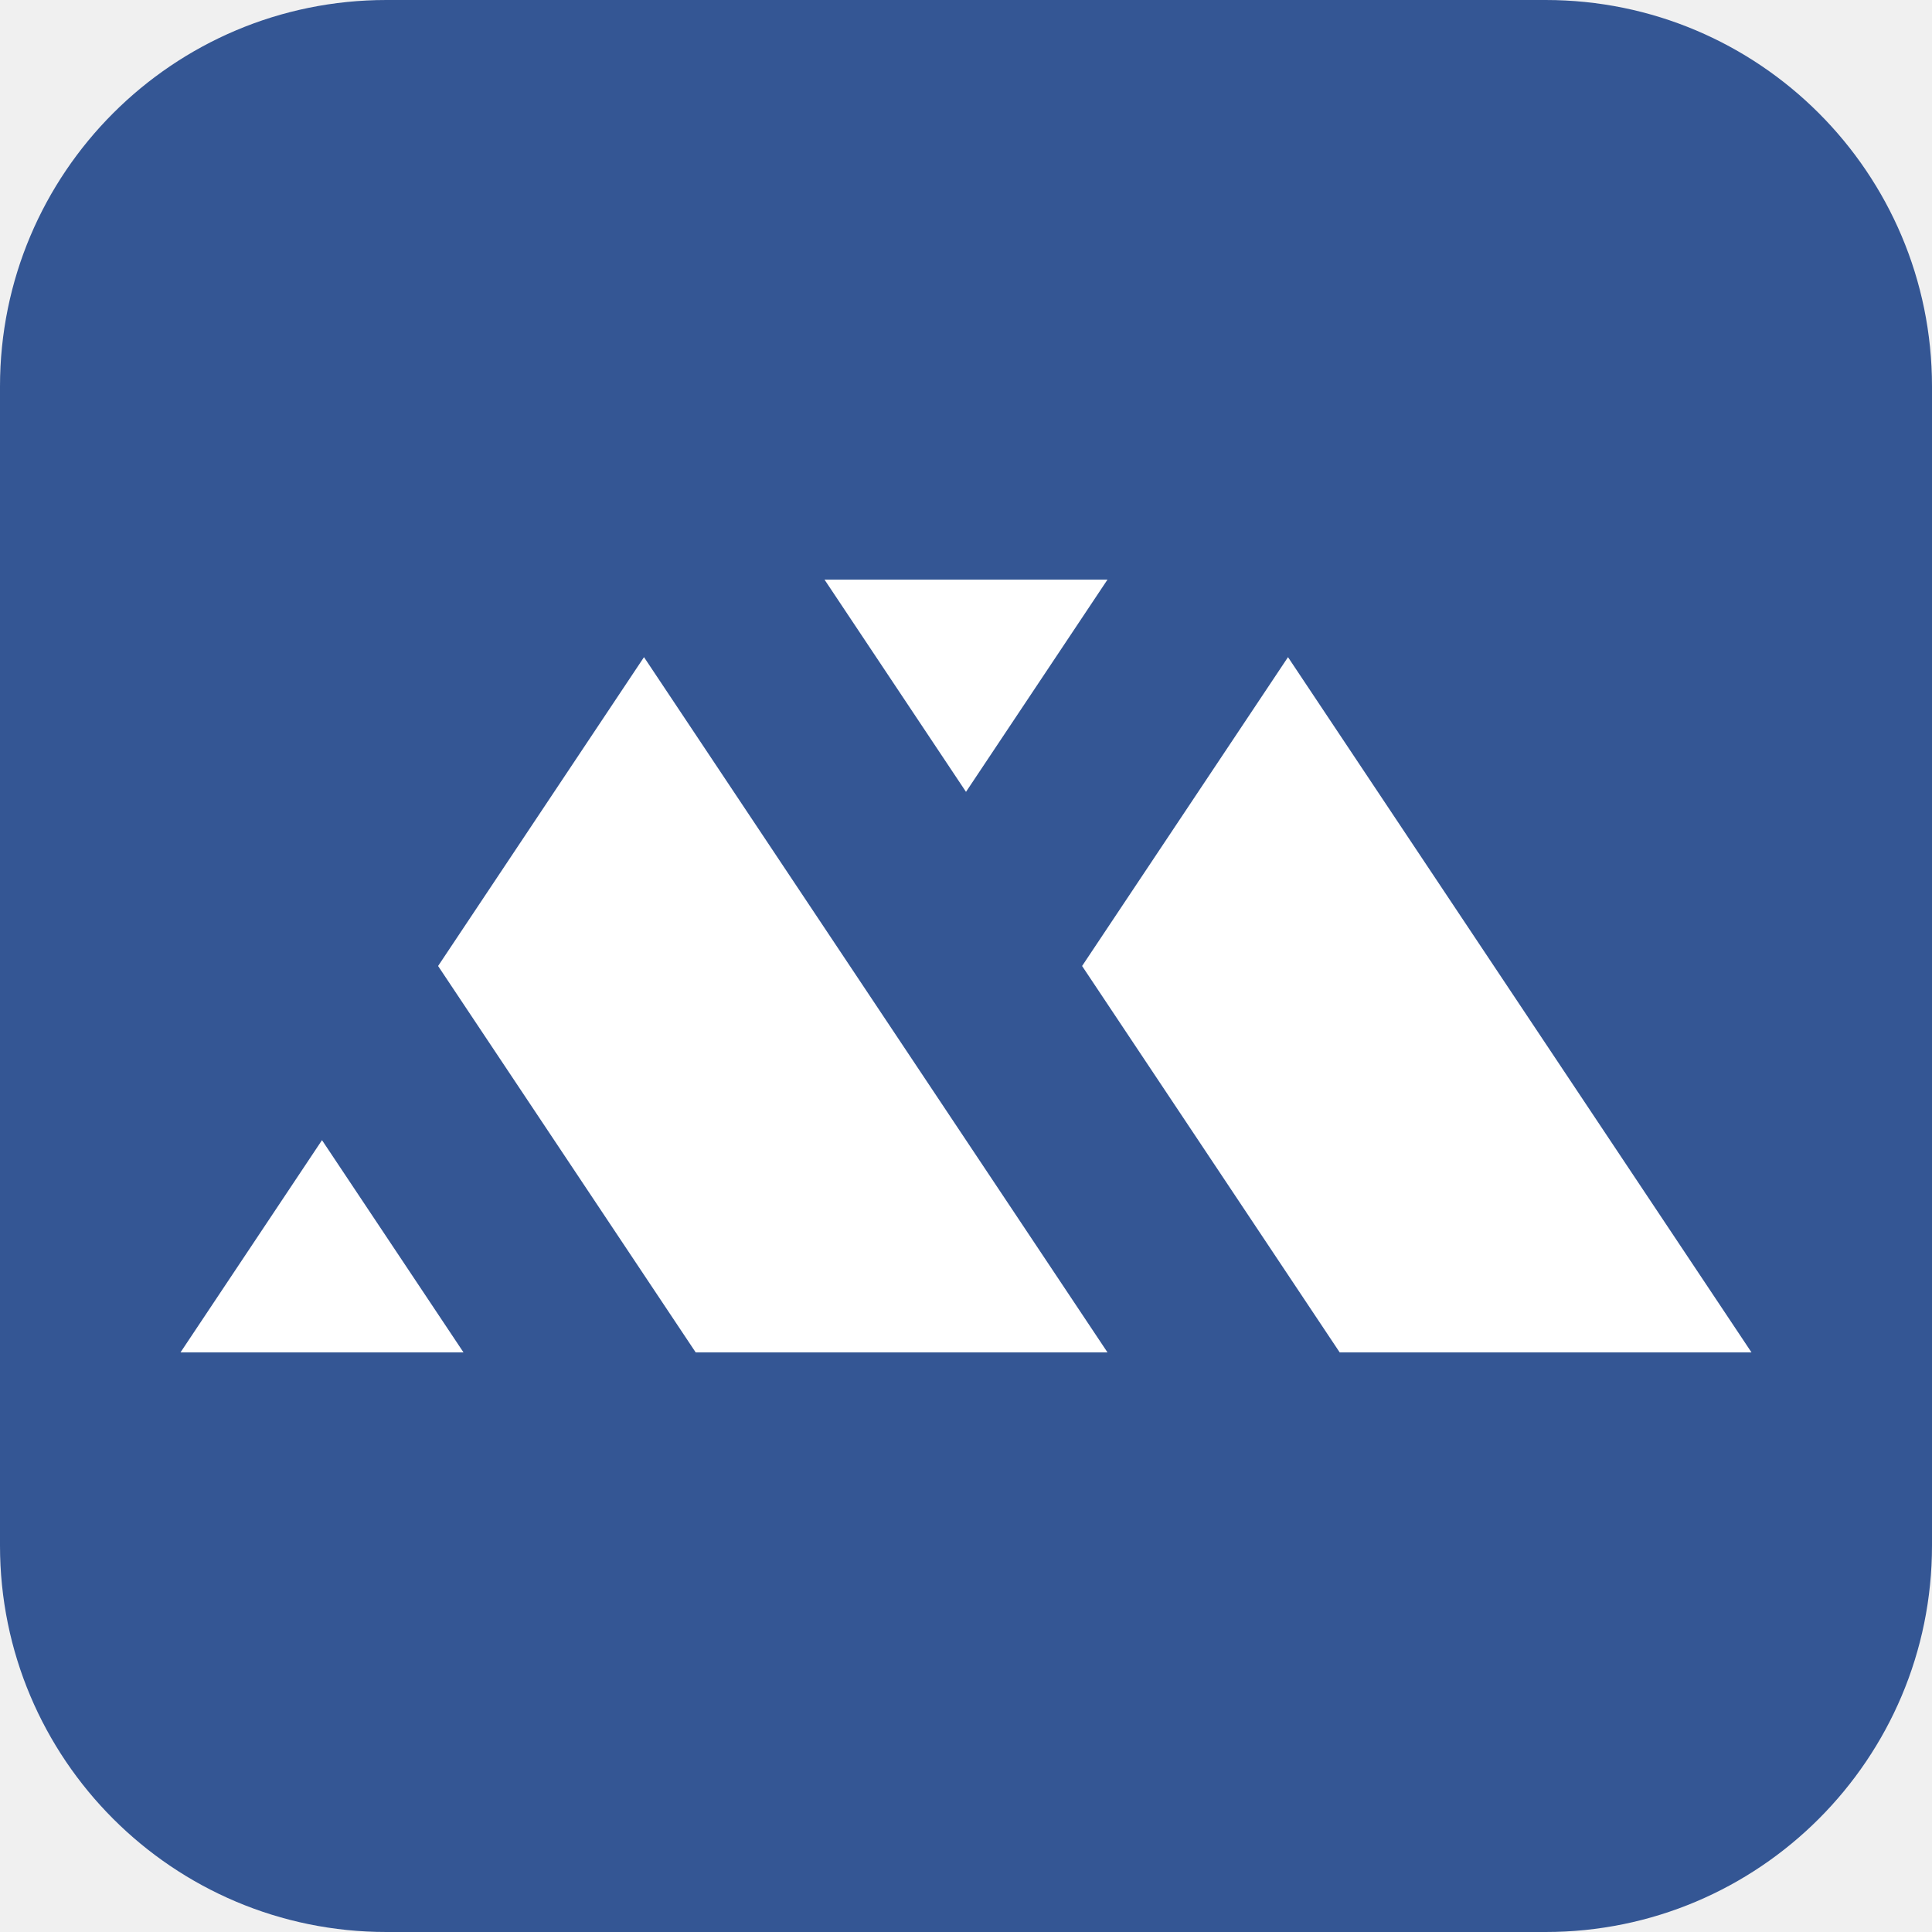
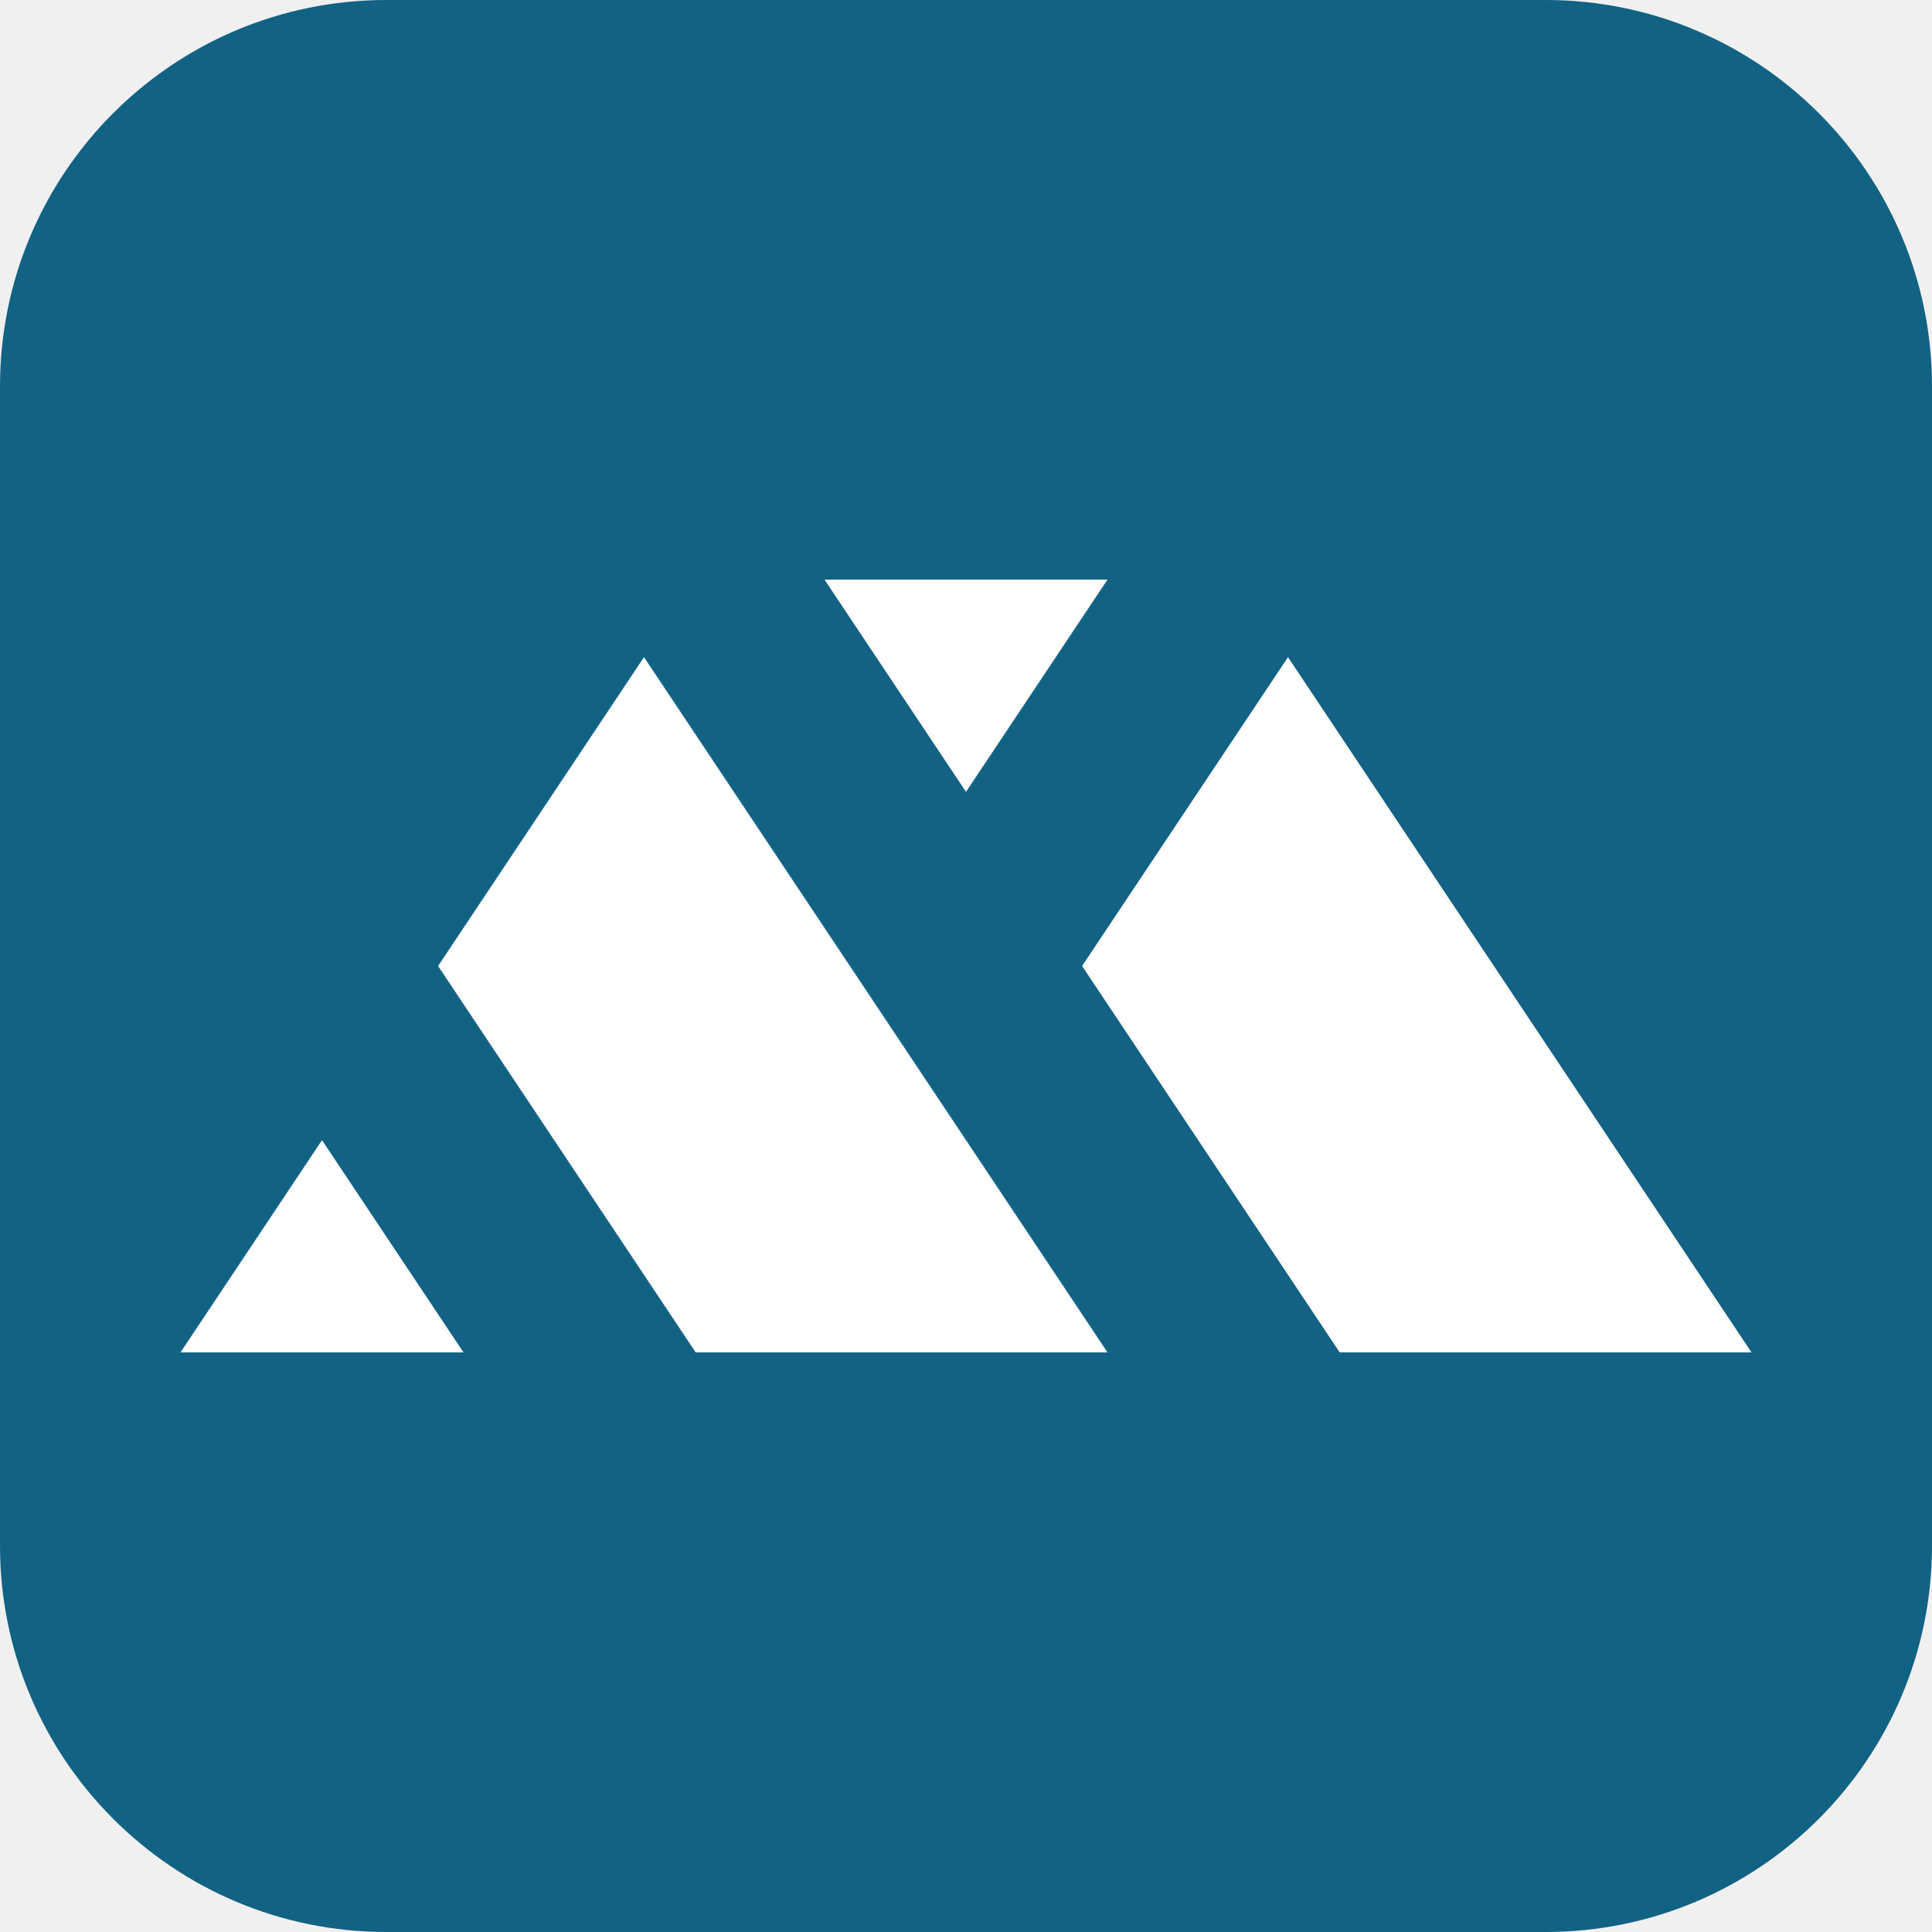
<svg xmlns="http://www.w3.org/2000/svg" width="480px" height="480px" fill="none" viewBox="0 0 480 480" owner="Martin (M.M.C.K.) Kaptein" version="1.1">
-   <rect x="0" y="0" width="480" height="480" fill="#345694" rx="96" />
+   <rect x="0" y="0" width="480" height="480" fill="#126283" rx="96" />
  <g transform="translate(240,240)">
    <mask id="mask">
      <path d="M -240 120 L -80 -120 L 0 0 L 80 -120 L 240 120 L -240 120 M -80 -120 L 80 -120 L 0 0 M -80 120 L -160 0 M 80 120 L 0 0 Z" stroke-width="48" stroke="black" fill="white" />
    </mask>
    <g mask="url(#mask)">
-       <path d="M -240 120 L -160 0 L -80 120 Z" stroke-width="48" fill="#ffffff" />
-       <path d="M -160 0 L -80 -120 L 80 120 L -80 120 Z" fill="#ffffff" />
-       <path d="M -80 -120 L 0 0 L 80 -120 Z" fill="#ffffff" />
-       <path d="M 0 0 L 80 120 L 240 120 L 80 -120 Z" fill="#ffffff" />
+       <path d="M -240 120 L -80 -120 L 0 0 L 80 -120 L 240 120 L -240 120 M -80 -120 L 80 -120 L 0 0 M -80 120 L -160 0 M 80 120 L 0 0 Z" stroke-width="48" fill="#ffffff" />
    </g>
  </g>
</svg>
